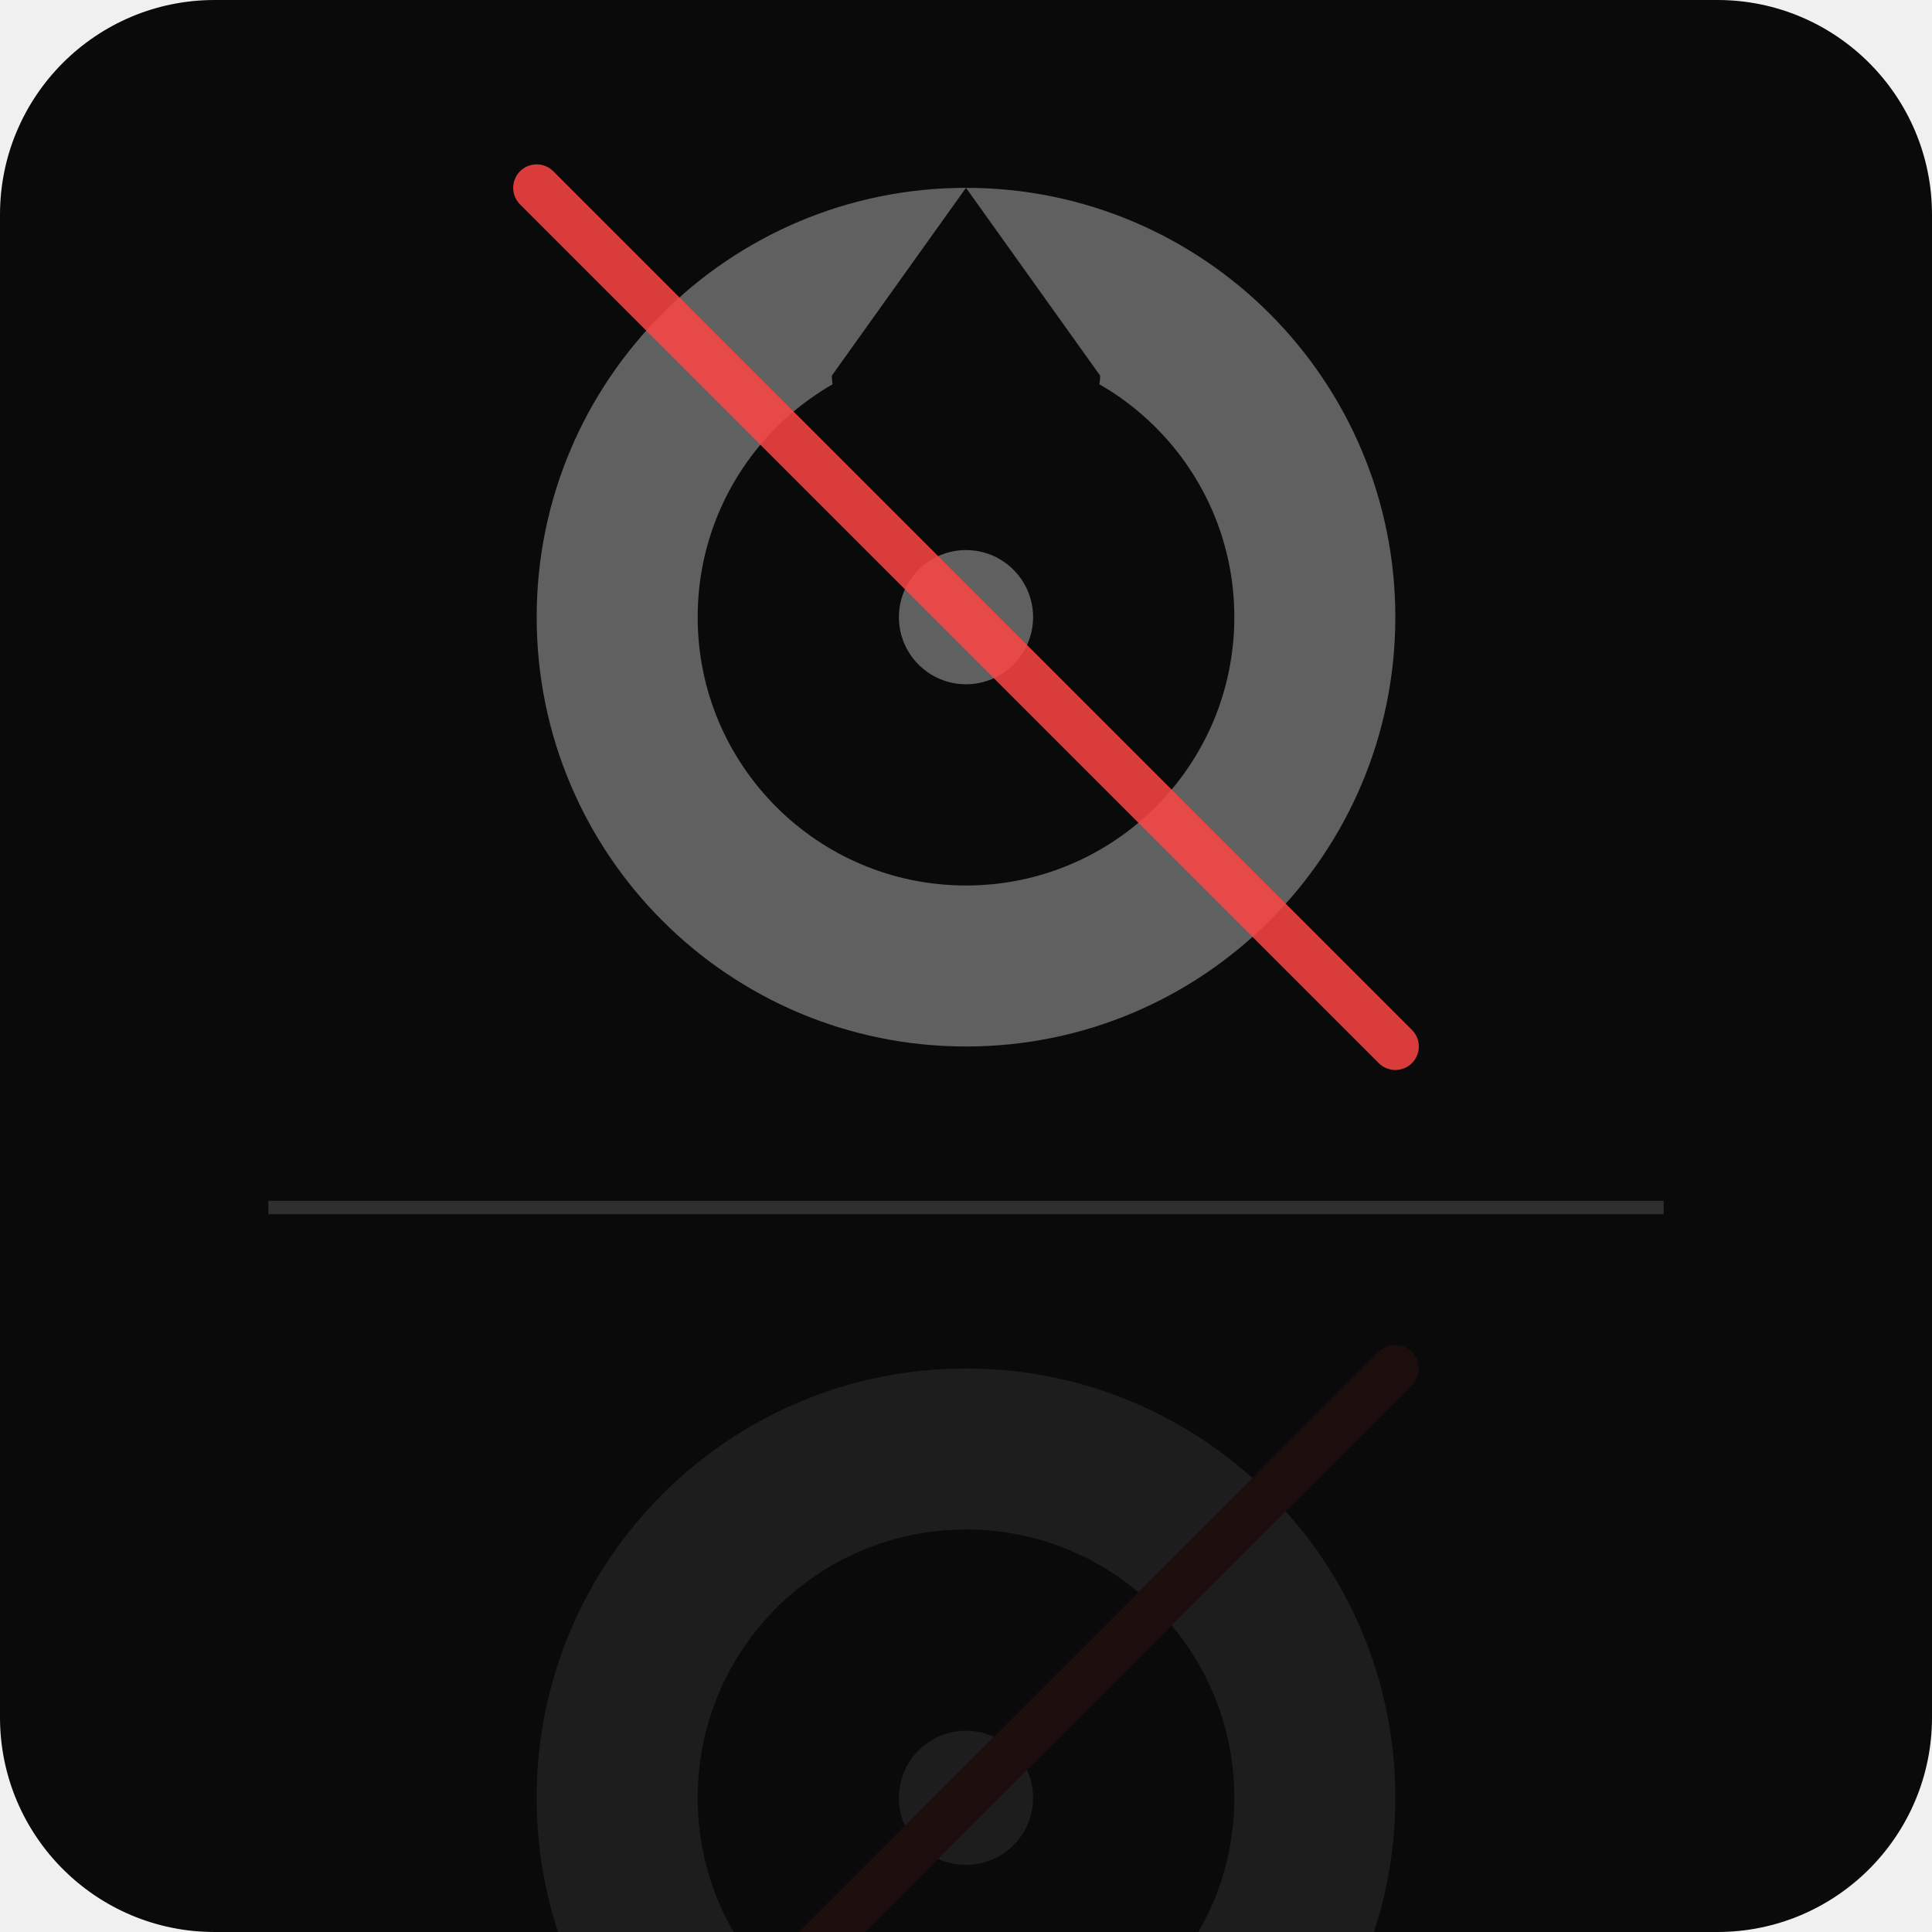
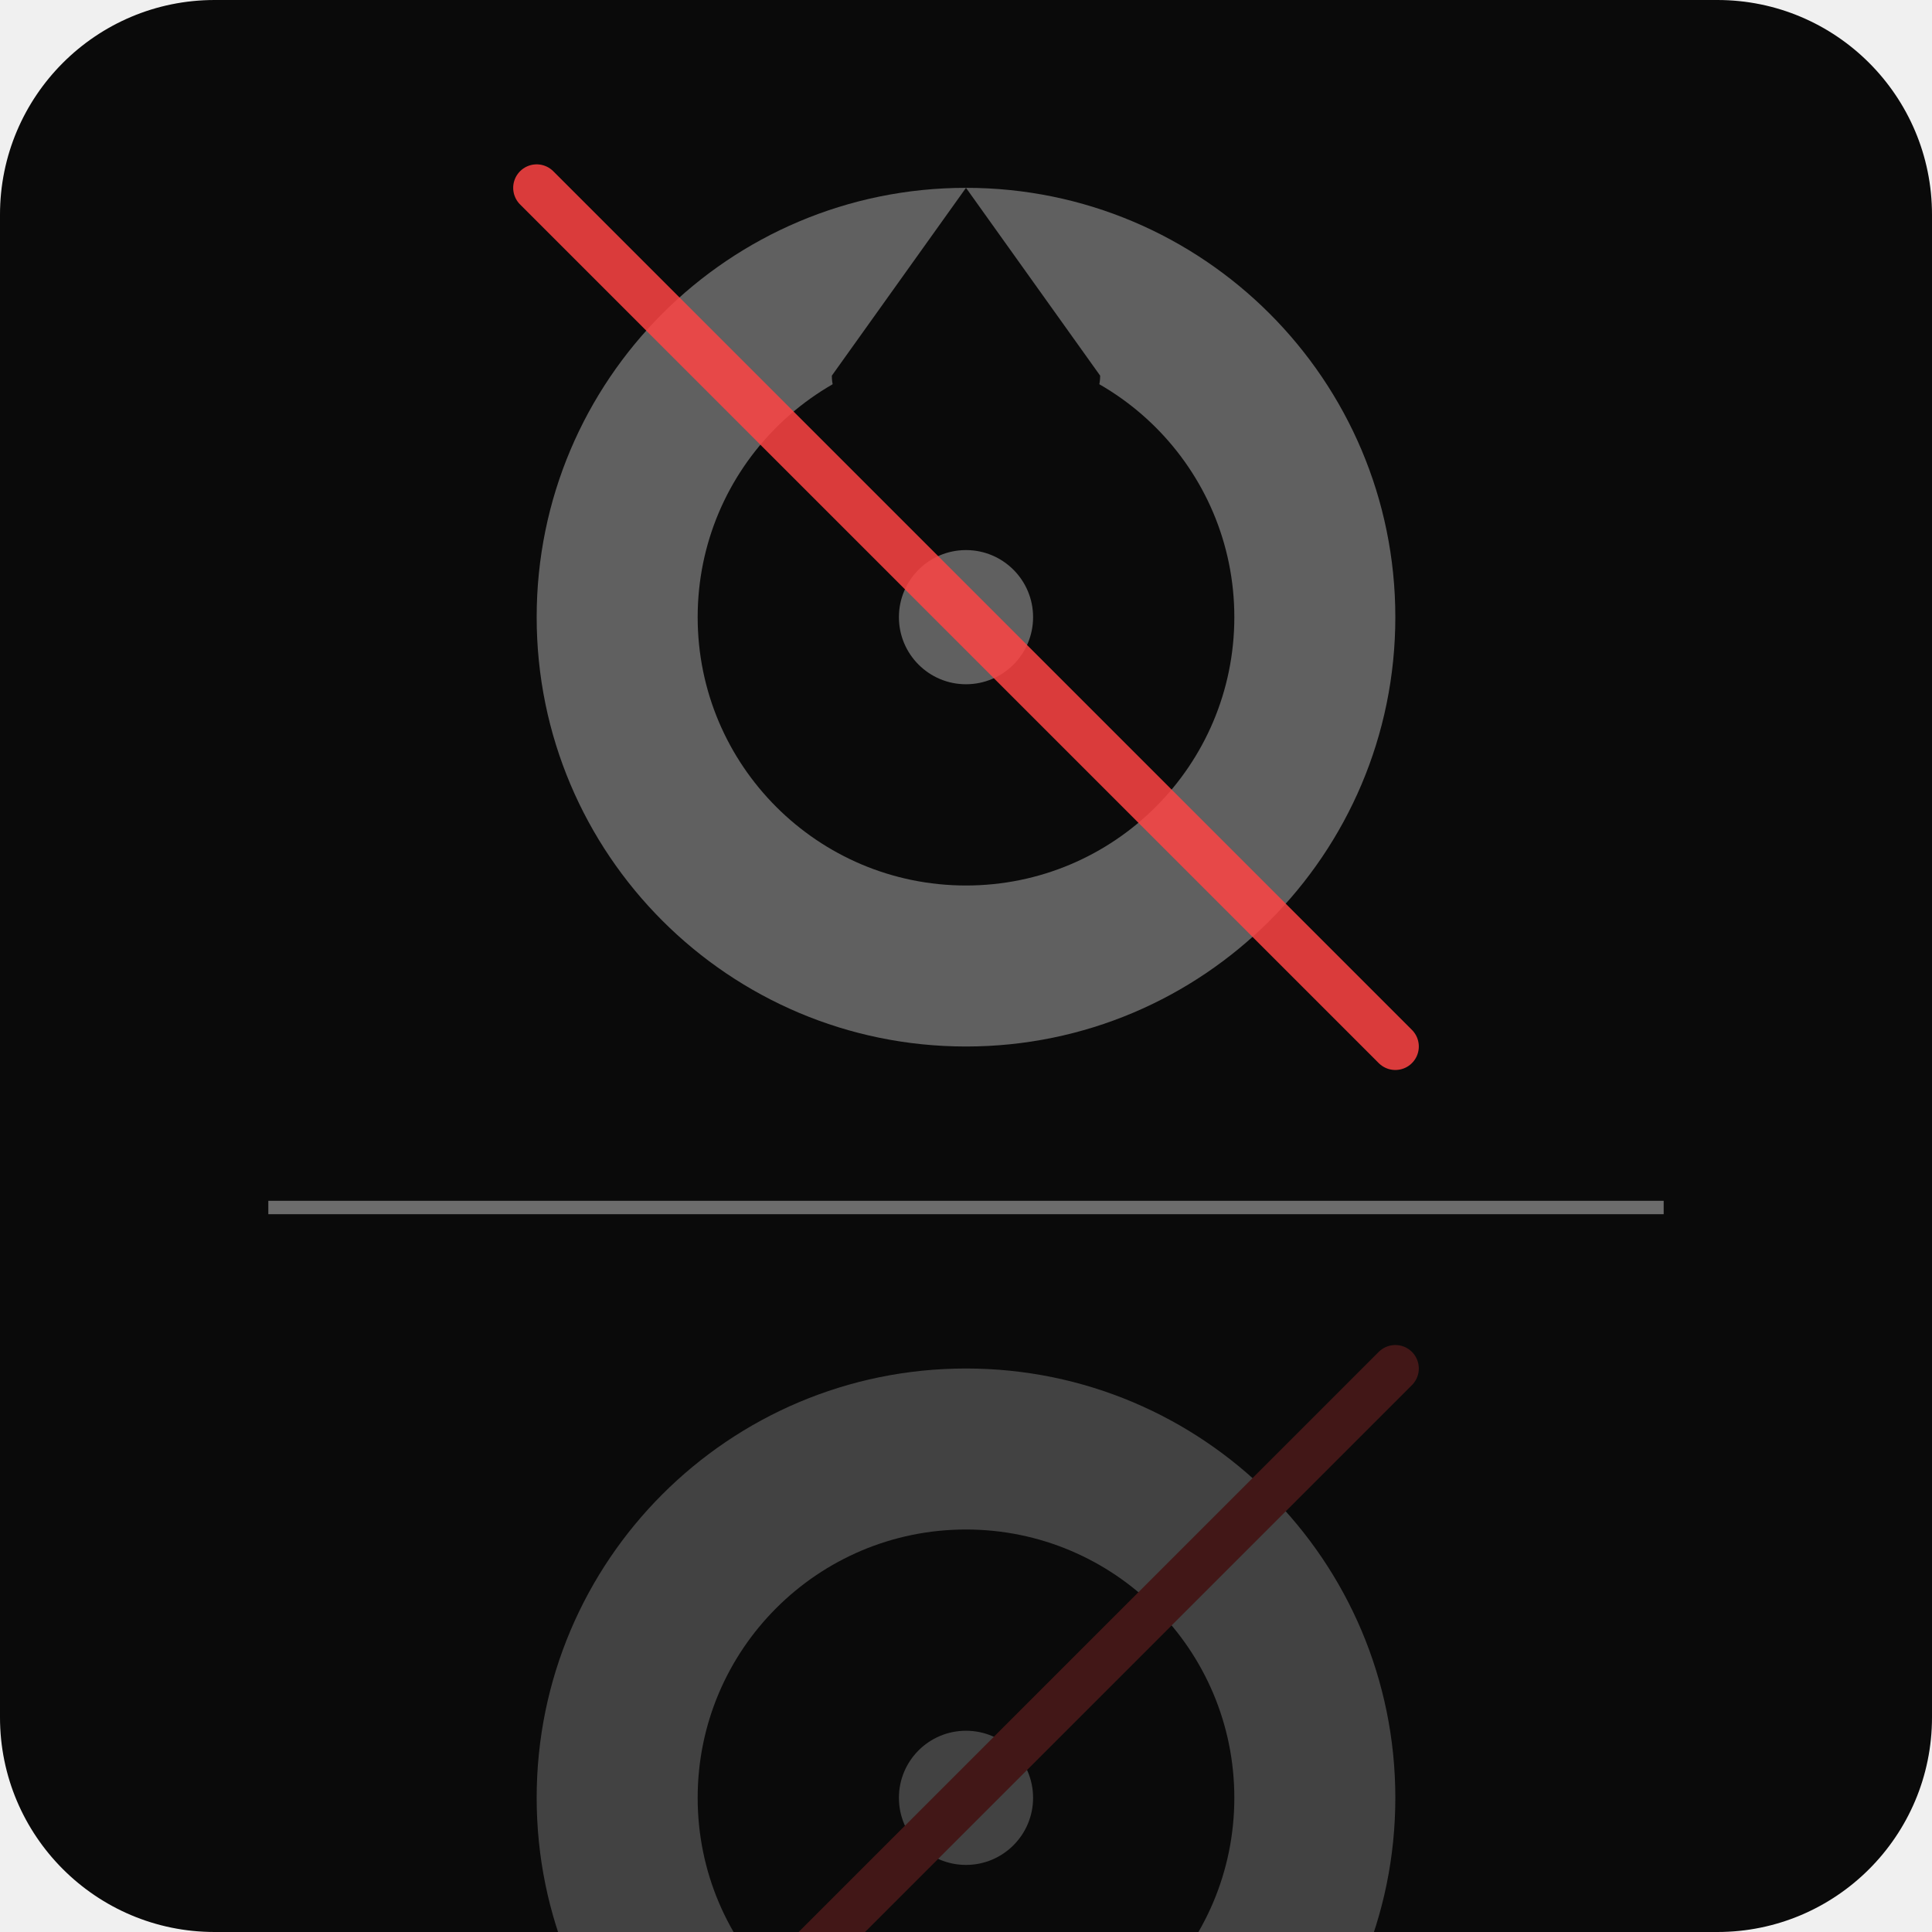
<svg xmlns="http://www.w3.org/2000/svg" viewBox="0 0 144 144">
  <rect width="144" height="144" rx="16" fill="#0a0a0a" />
  <g opacity="0.35">
    <circle cx="72" cy="46" r="32" fill="#ffffff" />
    <circle cx="72" cy="46" r="20" fill="#0a0a0a" />
    <circle cx="72" cy="46" r="5" fill="#ffffff" />
    <path d="M72,14 L62,28 Q62,30 64,30 L80,30 Q82,30 82,28 Z" fill="#0a0a0a" />
  </g>
  <line x1="40" y1="14" x2="104" y2="78" stroke="#ff4444" stroke-width="3.5" opacity="0.85" stroke-linecap="round" />
-   <line x1="20" y1="90" x2="124" y2="90" stroke="#ffffff" stroke-width="1" opacity="0.15" />
-   <g opacity="0.08">
+   <line x1="20" y1="90" x2="124" y2="90" stroke="#ffffff" stroke-width="1" opacity="0.40" />
+   <g opacity="0.23">
    <circle cx="72" cy="134" r="32" fill="#ffffff" />
    <circle cx="72" cy="134" r="20" fill="#0a0a0a" />
    <circle cx="72" cy="134" r="5" fill="#ffffff" />
    <path d="M72,166 L62,152 Q62,150 64,150 L80,150 Q82,150 82,152 Z" fill="#0a0a0a" />
    <line x1="40" y1="166" x2="104" y2="102" stroke="#ff4444" stroke-width="3.5" stroke-linecap="round" />
  </g>
</svg>
